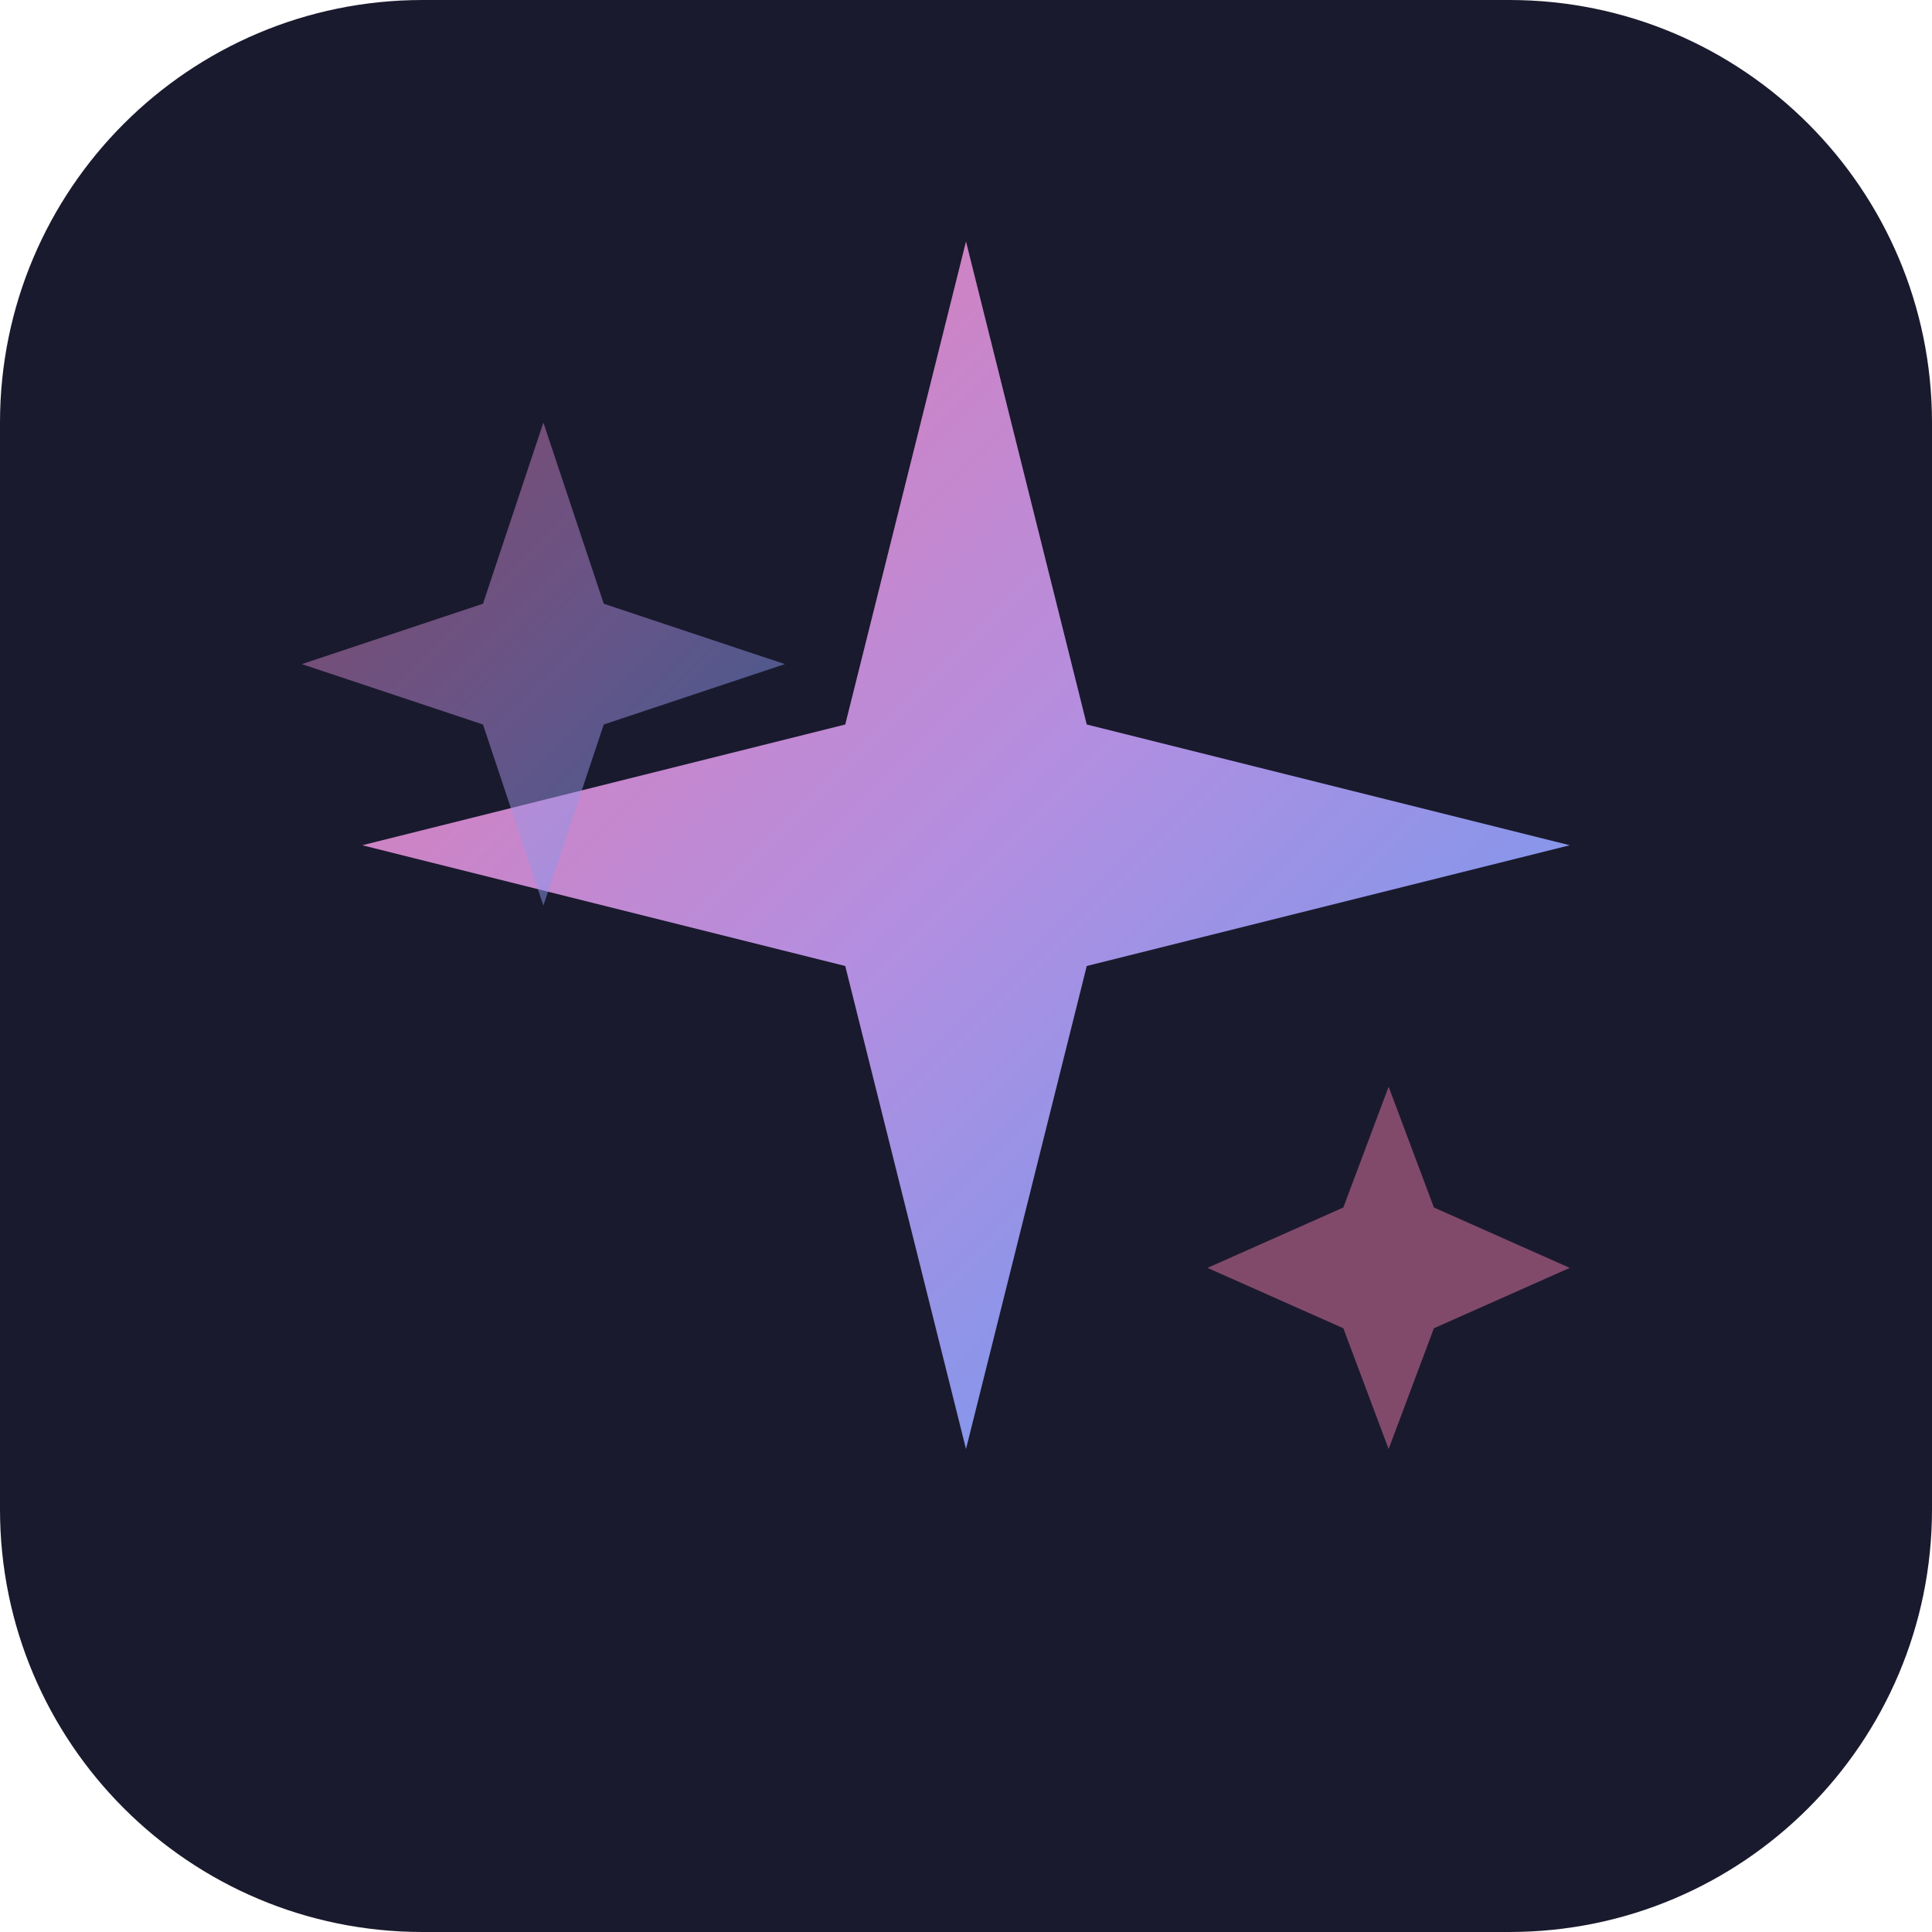
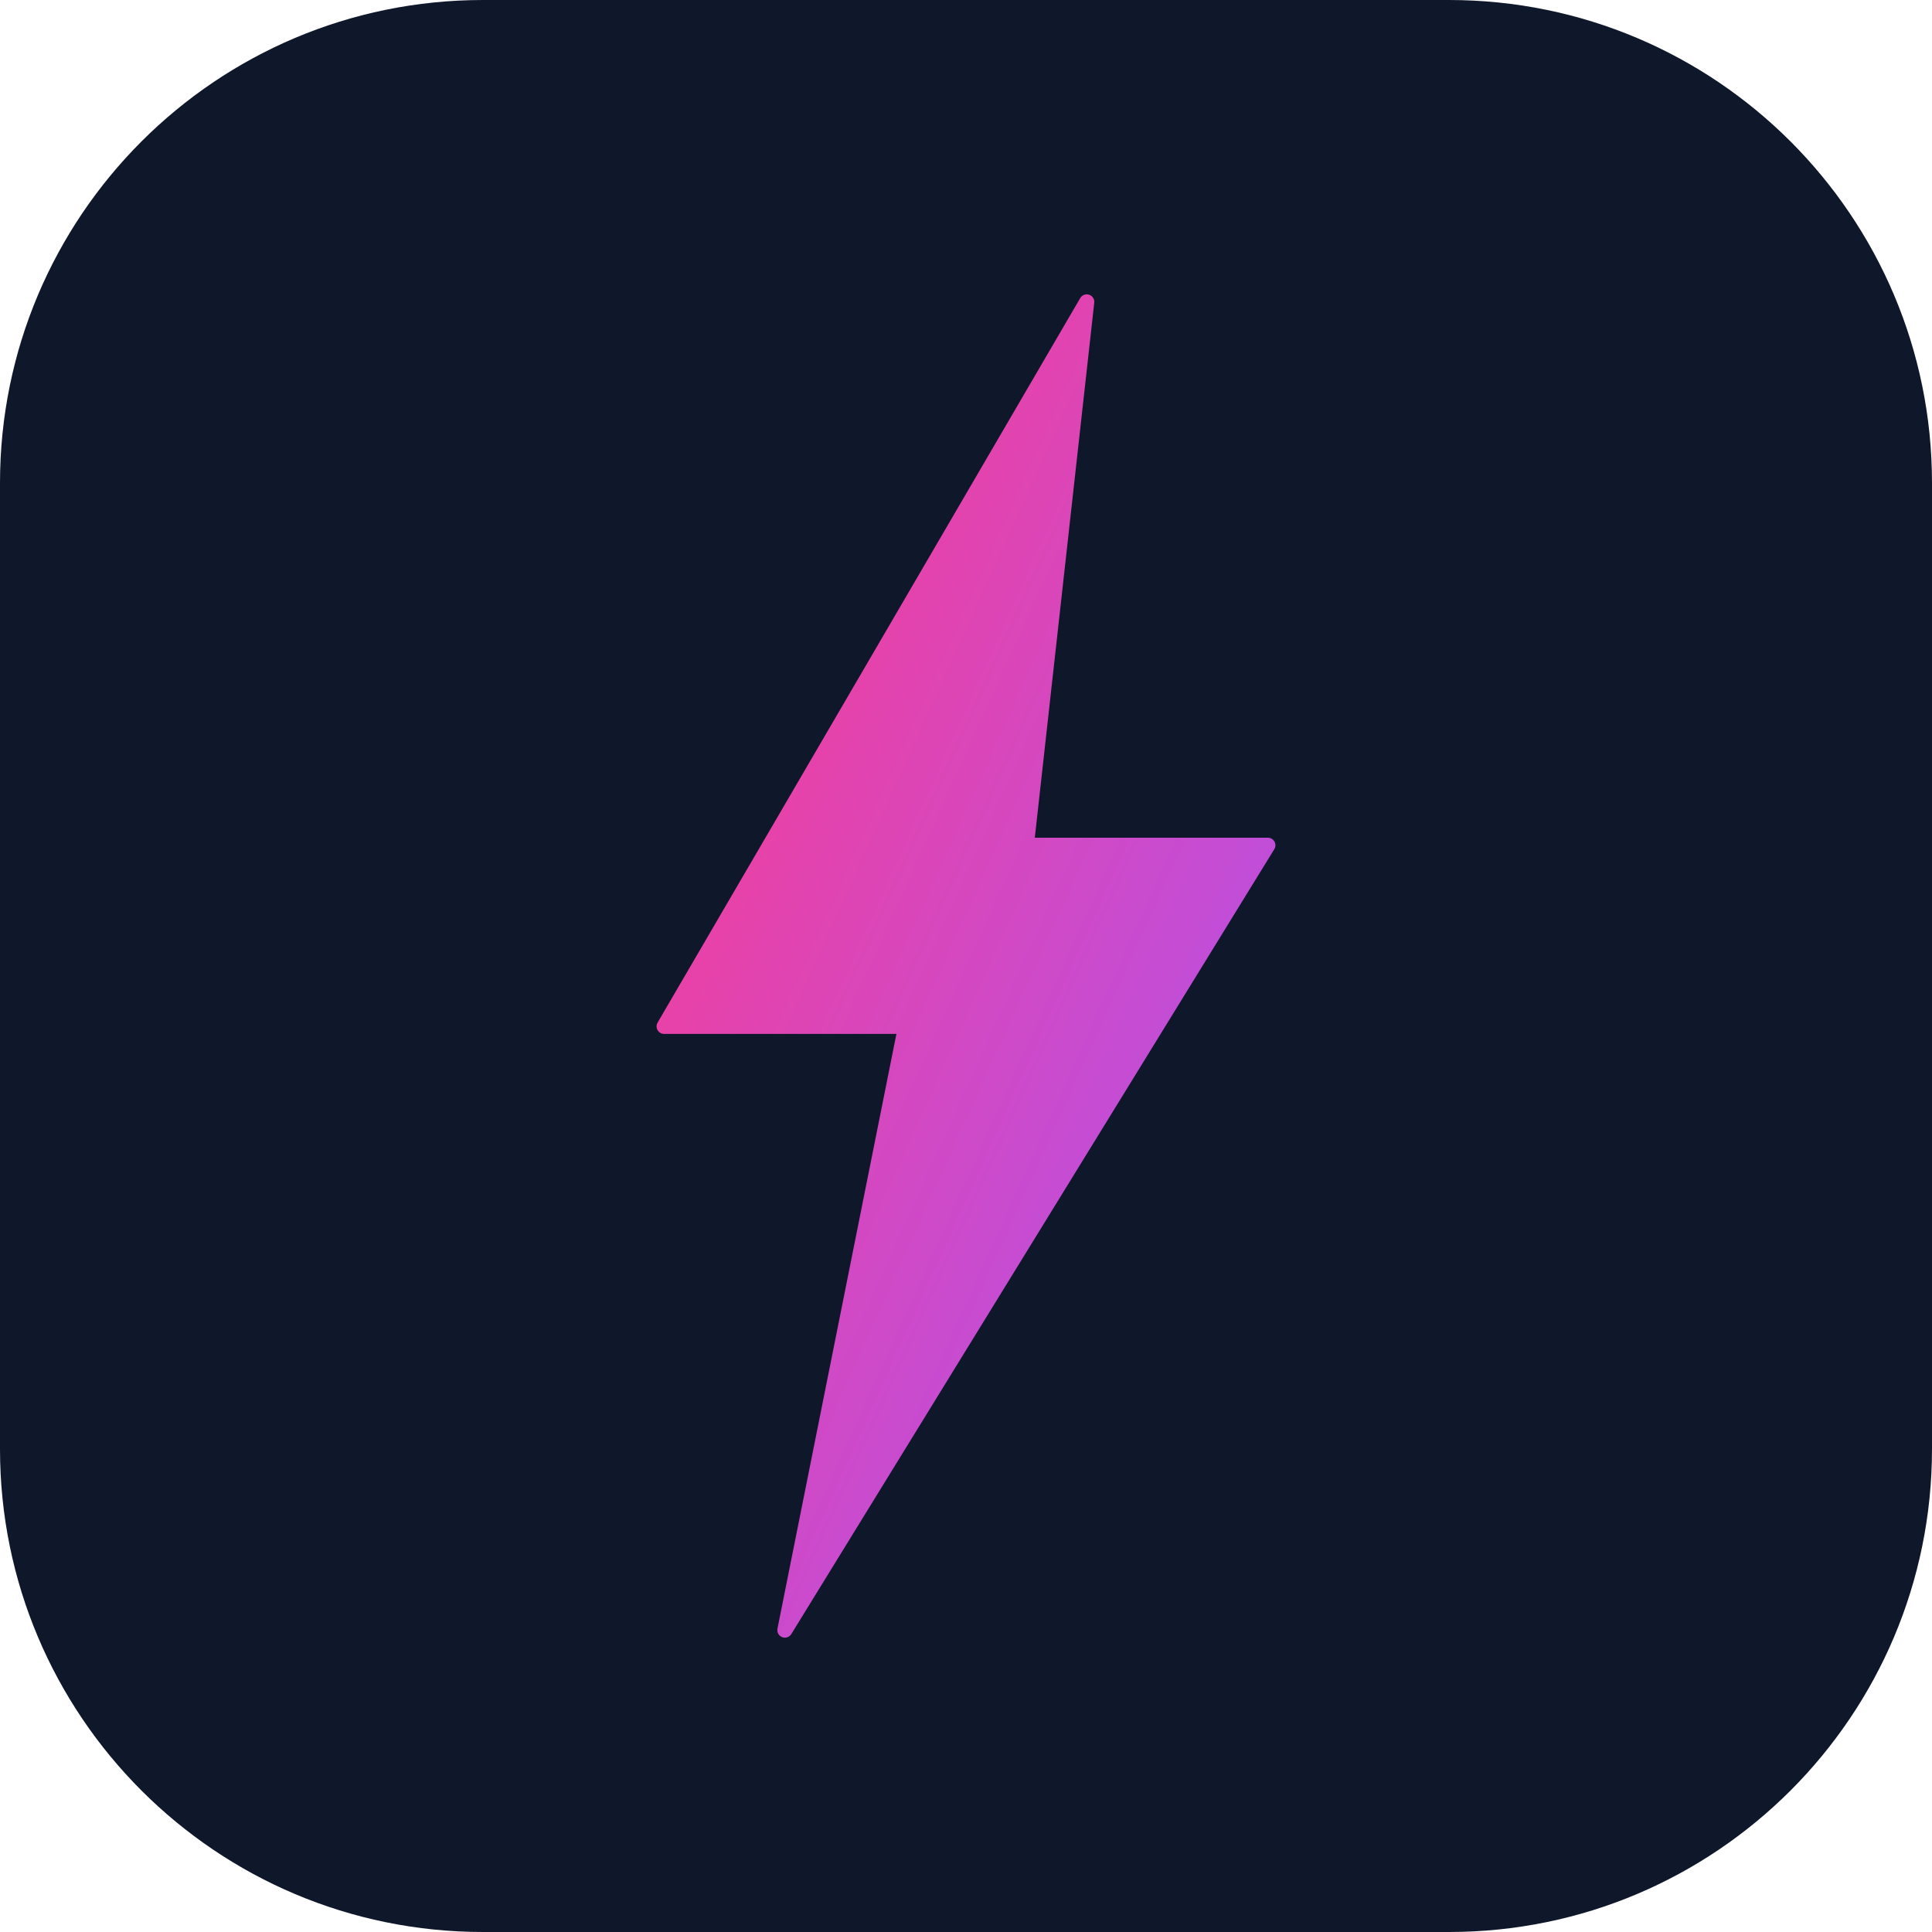
<svg xmlns="http://www.w3.org/2000/svg" viewBox="0 0 64 64" fill="none">
  <defs>
    <linearGradient id="g" x1="0%" y1="0%" x2="100%" y2="100%">
-       <stop offset="0%" stop-color="#E879A8" />
-       <stop offset="50%" stop-color="#B48EE0" />
-       <stop offset="100%" stop-color="#5B9EF4" />
+       <stop offset="0%" stop-color="#FF3B8B" />
+       <stop offset="100%" stop-color="#A855F7" />
    </linearGradient>
  </defs>
-   <rect width="64" height="64" rx="14" fill="#1A1A2E" />
-   <path d="M32 8 L36 24 L52 28 L36 32 L32 48 L28 32 L12 28 L28 24 Z" fill="url(#g)" />
-   <path d="M18 14 L20 20 L26 22 L20 24 L18 30 L16 24 L10 22 L16 20 Z" fill="url(#g)" opacity="0.5" />
-   <path d="M46 36 L47.5 40 L52 42 L47.5 44 L46 48 L44.5 44 L40 42 L44.5 40 Z" fill="#E879A8" opacity="0.5" />
+   <rect width="64" height="64" rx="16" fill="#0F172A" />
+   <path d="M36 10 L22 34 L30 34 L26 54 L42 28 L34 28 Z" fill="url(#g)" stroke="url(#g)" stroke-width="0.5" stroke-linejoin="round" />
</svg>
